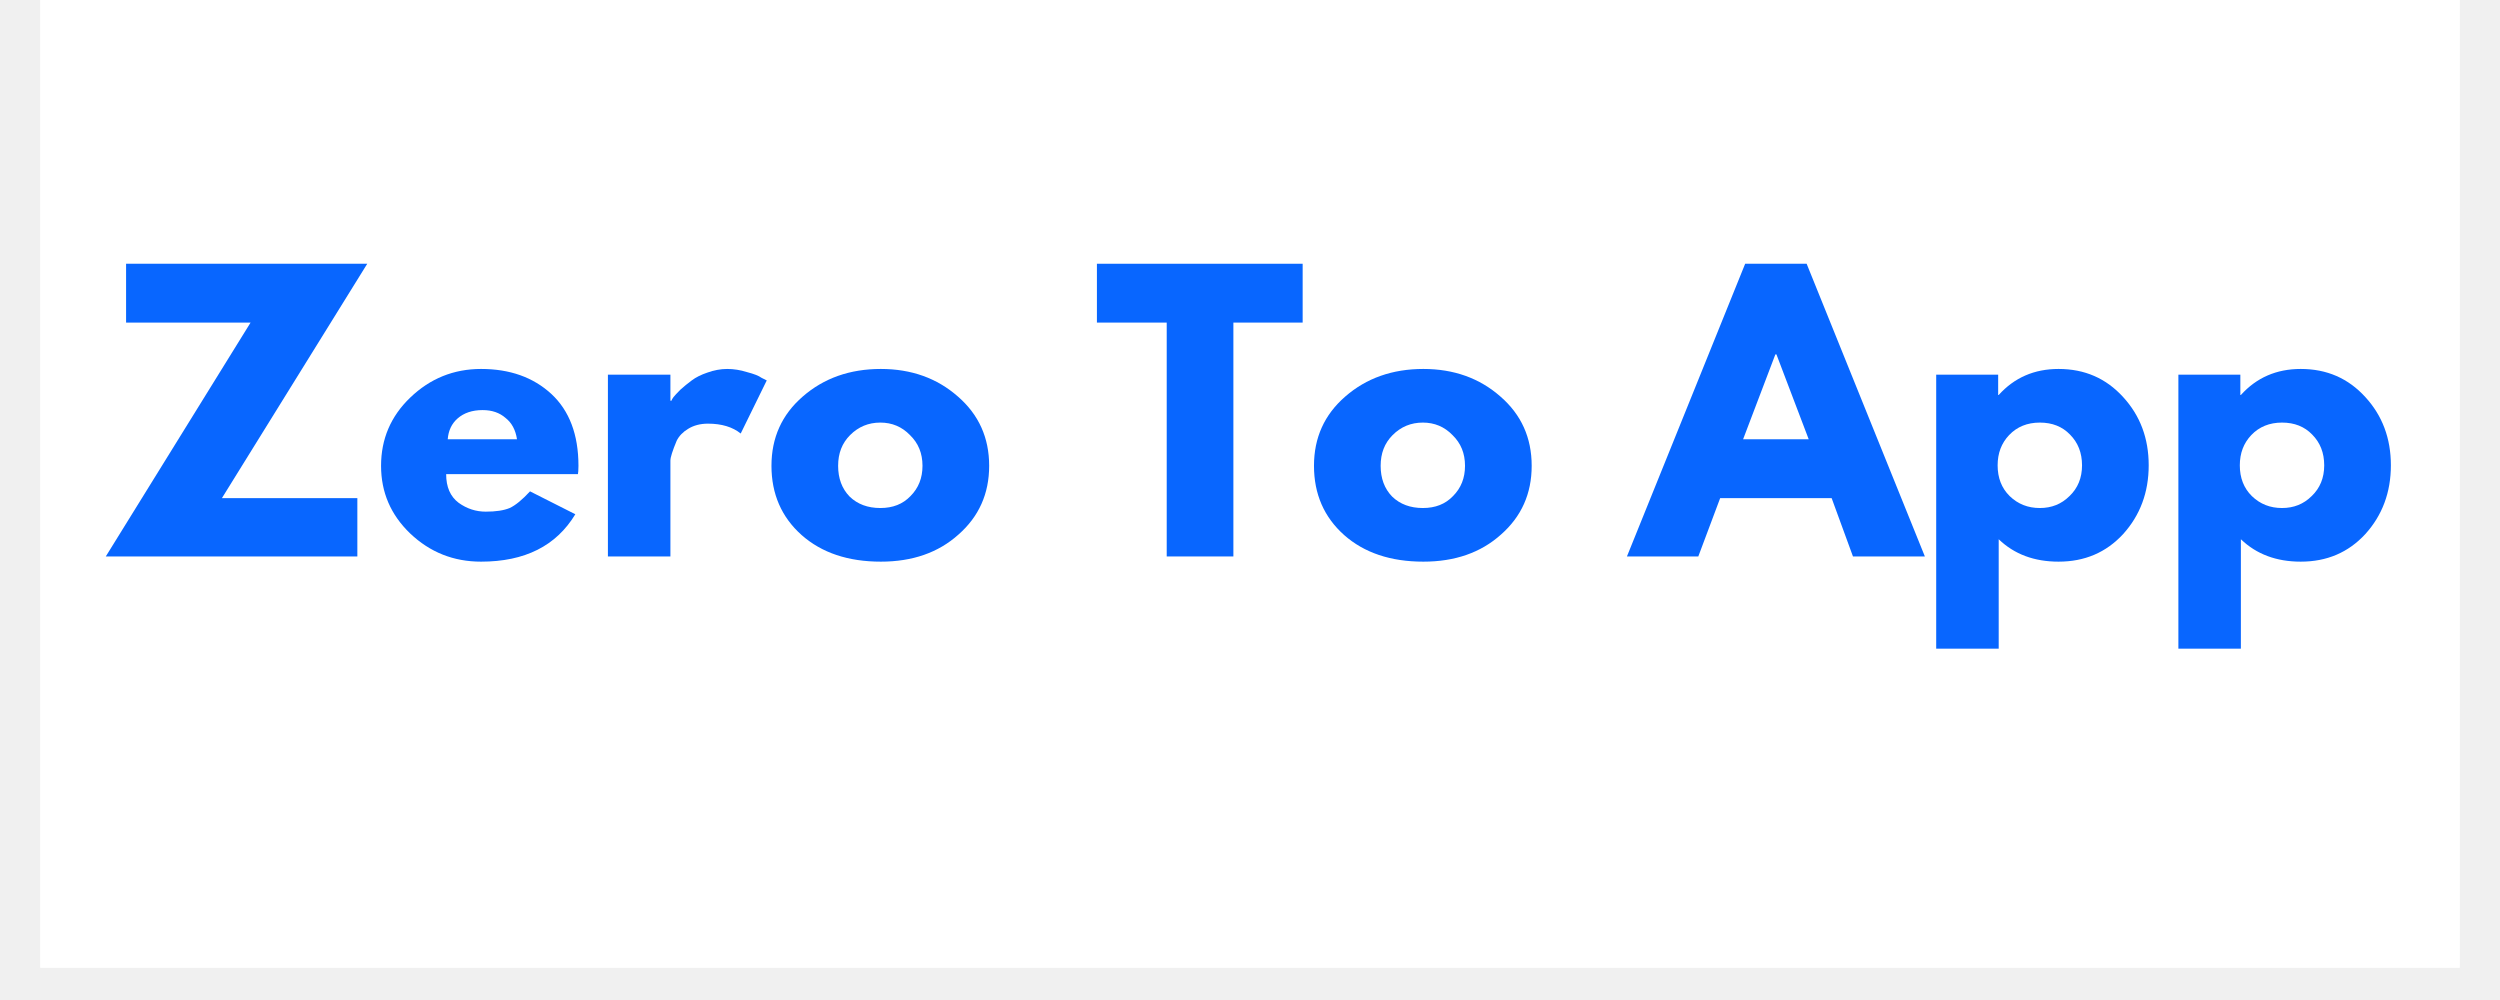
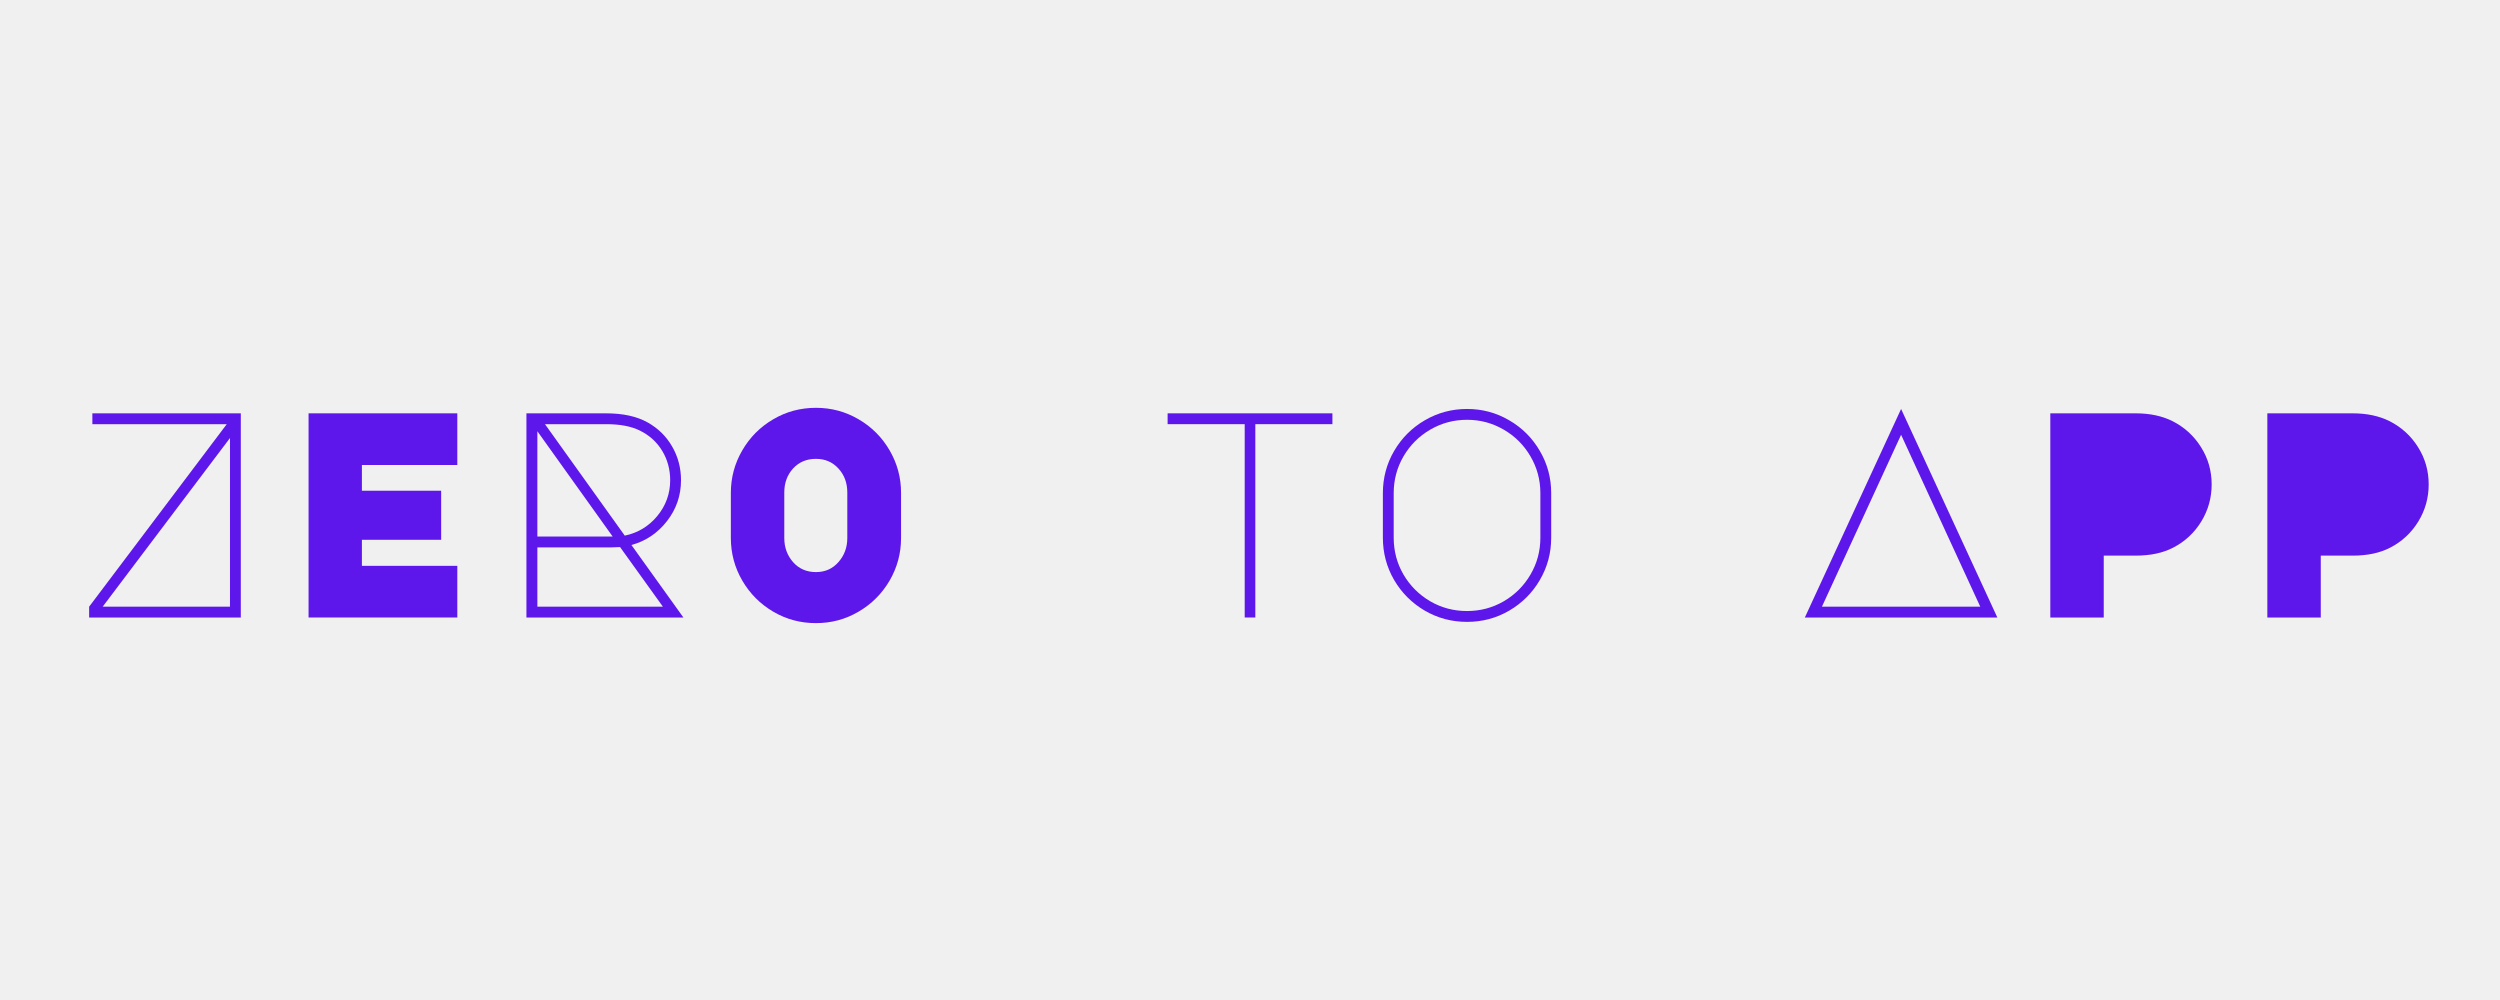
- <svg xmlns="http://www.w3.org/2000/svg" width="100" zoomAndPan="magnify" viewBox="0 0 75 30" height="40" preserveAspectRatio="xMidYMid meet" version="1.0">
+ <svg xmlns="http://www.w3.org/2000/svg" width="500" zoomAndPan="magnify" viewBox="0 0 375 150" height="200" preserveAspectRatio="xMidYMid meet" version="1.0">
  <defs>
    <g />
-     <clipPath id="5802ad2b4d">
-       <path d="M 1.211 0 L 73.789 0 L 73.789 29.031 L 1.211 29.031 Z M 1.211 0 " clip-rule="nonzero" />
-     </clipPath>
  </defs>
-   <g clip-path="url(#5802ad2b4d)">
-     <path fill="#ffffff" d="M 1.211 0 L 73.789 0 L 73.789 29.031 L 1.211 29.031 Z M 1.211 0 " fill-opacity="1" fill-rule="nonzero" />
-     <path fill="#ffffff" d="M 1.211 0 L 73.789 0 L 73.789 29.031 L 1.211 29.031 Z M 1.211 0 " fill-opacity="1" fill-rule="nonzero" />
-   </g>
-   <g fill="#0866ff" fill-opacity="1">
-     <g transform="translate(3.001511, 16.69355)">
+   <g fill="#5e17eb" fill-opacity="1">
+     <g transform="translate(8.449221, 92.625)">
      <g>
-         <path d="M 8.016 -8.781 L 3.656 -1.75 L 7.719 -1.75 L 7.719 0 L 0.172 0 L 4.516 -7.016 L 0.781 -7.016 L 0.781 -8.781 Z M 8.016 -8.781 " />
+         <path d="M 25.562 -29 L 5.406 -29 L 5.406 -30.625 L 27.672 -30.625 L 27.672 0 L 4.922 0 L 4.922 -1.625 Z M 26.047 -1.625 L 26.047 -26.922 L 6.953 -1.625 Z M 26.047 -1.625 " />
      </g>
    </g>
  </g>
-   <g fill="#0866ff" fill-opacity="1">
-     <g transform="translate(11.18186, 16.69355)">
+   <g fill="#5e17eb" fill-opacity="1">
+     <g transform="translate(41.00341, 92.625)">
      <g>
-         <path d="M 6.156 -2.469 L 2.203 -2.469 C 2.203 -2.082 2.328 -1.797 2.578 -1.609 C 2.828 -1.43 3.098 -1.344 3.391 -1.344 C 3.691 -1.344 3.93 -1.379 4.109 -1.453 C 4.285 -1.535 4.488 -1.703 4.719 -1.953 L 6.078 -1.266 C 5.504 -0.316 4.562 0.156 3.25 0.156 C 2.426 0.156 1.719 -0.125 1.125 -0.688 C 0.539 -1.25 0.25 -1.926 0.25 -2.719 C 0.25 -3.52 0.539 -4.203 1.125 -4.766 C 1.719 -5.336 2.426 -5.625 3.25 -5.625 C 4.113 -5.625 4.816 -5.375 5.359 -4.875 C 5.898 -4.375 6.172 -3.656 6.172 -2.719 C 6.172 -2.594 6.164 -2.508 6.156 -2.469 Z M 2.25 -3.516 L 4.328 -3.516 C 4.285 -3.797 4.172 -4.008 3.984 -4.156 C 3.805 -4.312 3.578 -4.391 3.297 -4.391 C 2.984 -4.391 2.734 -4.305 2.547 -4.141 C 2.367 -3.984 2.27 -3.773 2.25 -3.516 Z M 2.25 -3.516 " />
+         <path d="M 5.281 -30.625 L 27.594 -30.625 L 27.594 -22.875 L 13.281 -22.875 L 13.281 -19.016 L 25.172 -19.016 L 25.172 -11.656 L 13.281 -11.656 L 13.281 -7.75 L 27.594 -7.75 L 27.594 0 L 5.281 0 Z M 5.281 -30.625 " />
      </g>
    </g>
  </g>
-   <g fill="#0866ff" fill-opacity="1">
-     <g transform="translate(17.59636, 16.69355)">
+   <g fill="#5e17eb" fill-opacity="1">
+     <g transform="translate(73.55761, 92.625)">
      <g>
-         <path d="M 0.641 0 L 0.641 -5.453 L 2.516 -5.453 L 2.516 -4.672 L 2.547 -4.672 C 2.555 -4.703 2.578 -4.738 2.609 -4.781 C 2.641 -4.82 2.707 -4.895 2.812 -5 C 2.926 -5.102 3.039 -5.195 3.156 -5.281 C 3.281 -5.375 3.438 -5.453 3.625 -5.516 C 3.82 -5.586 4.02 -5.625 4.219 -5.625 C 4.414 -5.625 4.613 -5.594 4.812 -5.531 C 5.02 -5.477 5.164 -5.422 5.25 -5.359 L 5.406 -5.281 L 4.625 -3.688 C 4.383 -3.883 4.055 -3.984 3.641 -3.984 C 3.41 -3.984 3.211 -3.93 3.047 -3.828 C 2.891 -3.734 2.773 -3.613 2.703 -3.469 C 2.641 -3.32 2.594 -3.195 2.562 -3.094 C 2.531 -3 2.516 -2.926 2.516 -2.875 L 2.516 0 Z M 0.641 0 " />
+         <path d="M 28.953 0 L 5.406 0 L 5.406 -30.625 L 17.344 -30.625 C 19.883 -30.625 21.961 -30.172 23.578 -29.266 C 25.16 -28.379 26.391 -27.172 27.266 -25.641 C 28.148 -24.117 28.594 -22.438 28.594 -20.594 C 28.594 -18.301 27.891 -16.254 26.484 -14.453 C 25.078 -12.648 23.301 -11.457 21.156 -10.875 Z M 8.188 -29 L 20.156 -12.281 C 22.113 -12.688 23.738 -13.664 25.031 -15.219 C 26.32 -16.781 26.969 -18.57 26.969 -20.594 C 26.969 -22.207 26.57 -23.672 25.781 -24.984 C 24.988 -26.305 23.875 -27.32 22.438 -28.031 C 21.145 -28.676 19.457 -29 17.375 -29 Z M 7.047 -27.938 L 7.047 -12.141 L 18.344 -12.141 Z M 7.047 -1.625 L 25.875 -1.625 L 19.453 -10.562 L 18.078 -10.516 L 7.047 -10.516 Z M 7.047 -1.625 " />
      </g>
    </g>
  </g>
-   <g fill="#0866ff" fill-opacity="1">
-     <g transform="translate(22.89391, 16.69355)">
+   <g fill="#5e17eb" fill-opacity="1">
+     <g transform="translate(106.1118, 92.625)">
      <g>
-         <path d="M 1.156 -0.641 C 0.551 -1.18 0.25 -1.875 0.25 -2.719 C 0.25 -3.562 0.562 -4.254 1.188 -4.797 C 1.82 -5.348 2.602 -5.625 3.531 -5.625 C 4.445 -5.625 5.219 -5.348 5.844 -4.797 C 6.469 -4.254 6.781 -3.562 6.781 -2.719 C 6.781 -1.883 6.473 -1.195 5.859 -0.656 C 5.254 -0.113 4.477 0.156 3.531 0.156 C 2.551 0.156 1.758 -0.109 1.156 -0.641 Z M 2.609 -3.641 C 2.367 -3.398 2.25 -3.094 2.25 -2.719 C 2.25 -2.344 2.363 -2.035 2.594 -1.797 C 2.832 -1.566 3.141 -1.453 3.516 -1.453 C 3.891 -1.453 4.191 -1.57 4.422 -1.812 C 4.66 -2.051 4.781 -2.352 4.781 -2.719 C 4.781 -3.094 4.656 -3.398 4.406 -3.641 C 4.164 -3.891 3.867 -4.016 3.516 -4.016 C 3.16 -4.016 2.859 -3.891 2.609 -3.641 Z M 2.609 -3.641 " />
+         <path d="M 3.516 -18.703 C 3.516 -20.984 4.086 -23.109 5.234 -25.078 C 6.379 -27.047 7.926 -28.598 9.875 -29.734 C 11.82 -30.879 13.957 -31.453 16.281 -31.453 C 18.594 -31.453 20.723 -30.879 22.672 -29.734 C 24.629 -28.598 26.18 -27.047 27.328 -25.078 C 28.473 -23.109 29.047 -20.984 29.047 -18.703 L 29.047 -11.922 C 29.047 -9.629 28.473 -7.5 27.328 -5.531 C 26.18 -3.57 24.629 -2.02 22.672 -0.875 C 20.723 0.27 18.594 0.844 16.281 0.844 C 13.957 0.844 11.82 0.27 9.875 -0.875 C 7.926 -2.02 6.379 -3.57 5.234 -5.531 C 4.086 -7.5 3.516 -9.629 3.516 -11.922 Z M 11.531 -11.922 C 11.531 -10.516 11.969 -9.312 12.844 -8.312 C 13.727 -7.312 14.875 -6.812 16.281 -6.812 C 17.656 -6.812 18.781 -7.312 19.656 -8.312 C 20.539 -9.312 20.984 -10.516 20.984 -11.922 L 20.984 -18.75 C 20.984 -20.188 20.539 -21.383 19.656 -22.344 C 18.781 -23.312 17.656 -23.797 16.281 -23.797 C 14.875 -23.797 13.727 -23.312 12.844 -22.344 C 11.969 -21.383 11.531 -20.188 11.531 -18.75 Z M 11.531 -11.922 " />
      </g>
    </g>
  </g>
-   <g fill="#0866ff" fill-opacity="1">
-     <g transform="translate(29.92539, 16.69355)">
+   <g fill="#5e17eb" fill-opacity="1">
+     <g transform="translate(138.666, 92.625)">
      <g />
    </g>
  </g>
-   <g fill="#0866ff" fill-opacity="1">
-     <g transform="translate(32.82947, 16.69355)">
+   <g fill="#5e17eb" fill-opacity="1">
+     <g transform="translate(171.2202, 92.625)">
      <g>
-         <path d="M 0.078 -7.016 L 0.078 -8.781 L 6.25 -8.781 L 6.25 -7.016 L 4.172 -7.016 L 4.172 0 L 2.172 0 L 2.172 -7.016 Z M 0.078 -7.016 " />
+         <path d="M 28.641 -30.625 L 28.641 -29 L 17.078 -29 L 17.078 0 L 15.484 0 L 15.484 -29 L 3.922 -29 L 3.922 -30.625 Z M 28.641 -30.625 " />
      </g>
    </g>
  </g>
-   <g fill="#0866ff" fill-opacity="1">
-     <g transform="translate(39.1695, 16.69355)">
+   <g fill="#5e17eb" fill-opacity="1">
+     <g transform="translate(203.7744, 92.625)">
      <g>
-         <path d="M 1.156 -0.641 C 0.551 -1.18 0.25 -1.875 0.25 -2.719 C 0.25 -3.562 0.562 -4.254 1.188 -4.797 C 1.82 -5.348 2.602 -5.625 3.531 -5.625 C 4.445 -5.625 5.219 -5.348 5.844 -4.797 C 6.469 -4.254 6.781 -3.562 6.781 -2.719 C 6.781 -1.883 6.473 -1.195 5.859 -0.656 C 5.254 -0.113 4.477 0.156 3.531 0.156 C 2.551 0.156 1.758 -0.109 1.156 -0.641 Z M 2.609 -3.641 C 2.367 -3.398 2.25 -3.094 2.25 -2.719 C 2.25 -2.344 2.363 -2.035 2.594 -1.797 C 2.832 -1.566 3.141 -1.453 3.516 -1.453 C 3.891 -1.453 4.191 -1.57 4.422 -1.812 C 4.66 -2.051 4.781 -2.352 4.781 -2.719 C 4.781 -3.094 4.656 -3.398 4.406 -3.641 C 4.164 -3.891 3.867 -4.016 3.516 -4.016 C 3.16 -4.016 2.859 -3.891 2.609 -3.641 Z M 2.609 -3.641 " />
+         <path d="M 16.281 -31.281 C 18.57 -31.281 20.68 -30.711 22.609 -29.578 C 24.547 -28.453 26.078 -26.922 27.203 -24.984 C 28.336 -23.055 28.906 -20.945 28.906 -18.656 L 28.906 -11.969 C 28.906 -9.676 28.336 -7.562 27.203 -5.625 C 26.078 -3.695 24.547 -2.164 22.609 -1.031 C 20.68 0.094 18.57 0.656 16.281 0.656 C 13.988 0.656 11.875 0.094 9.938 -1.031 C 8.008 -2.164 6.477 -3.695 5.344 -5.625 C 4.219 -7.562 3.656 -9.676 3.656 -11.969 L 3.656 -18.656 C 3.656 -20.945 4.219 -23.055 5.344 -24.984 C 6.477 -26.922 8.008 -28.453 9.938 -29.578 C 11.875 -30.711 13.988 -31.281 16.281 -31.281 Z M 5.281 -11.969 C 5.281 -9.969 5.77 -8.125 6.75 -6.438 C 7.738 -4.758 9.07 -3.426 10.75 -2.438 C 12.438 -1.457 14.281 -0.969 16.281 -0.969 C 18.27 -0.969 20.109 -1.457 21.797 -2.438 C 23.484 -3.426 24.816 -4.758 25.797 -6.438 C 26.785 -8.125 27.281 -9.969 27.281 -11.969 L 27.281 -18.656 C 27.281 -20.645 26.785 -22.484 25.797 -24.172 C 24.816 -25.859 23.484 -27.191 21.797 -28.172 C 20.109 -29.16 18.27 -29.656 16.281 -29.656 C 14.281 -29.656 12.438 -29.16 10.75 -28.172 C 9.07 -27.191 7.738 -25.859 6.75 -24.172 C 5.77 -22.484 5.281 -20.645 5.281 -18.656 Z M 5.281 -11.969 " />
      </g>
    </g>
  </g>
-   <g fill="#0866ff" fill-opacity="1">
-     <g transform="translate(46.20098, 16.69355)">
+   <g fill="#5e17eb" fill-opacity="1">
+     <g transform="translate(236.3286, 92.625)">
      <g />
    </g>
  </g>
-   <g fill="#0866ff" fill-opacity="1">
-     <g transform="translate(49.10506, 16.69355)">
+   <g fill="#5e17eb" fill-opacity="1">
+     <g transform="translate(268.8828, 92.625)">
      <g>
-         <path d="M 5.094 -8.781 L 8.641 0 L 6.484 0 L 5.844 -1.75 L 2.5 -1.75 L 1.844 0 L -0.297 0 L 3.25 -8.781 Z M 5.156 -3.516 L 4.188 -6.062 L 4.156 -6.062 L 3.188 -3.516 Z M 5.156 -3.516 " />
+         <path d="M 30.719 0 L 1.844 0 L 16.281 -31.281 Z M 4.406 -1.625 L 28.156 -1.625 L 16.281 -27.406 Z M 4.406 -1.625 " />
      </g>
    </g>
  </g>
-   <g fill="#0866ff" fill-opacity="1">
-     <g transform="translate(57.44497, 16.69355)">
+   <g fill="#5e17eb" fill-opacity="1">
+     <g transform="translate(301.437, 92.625)">
      <g>
-         <path d="M 6.25 -4.781 C 6.758 -4.227 7.016 -3.547 7.016 -2.734 C 7.016 -1.922 6.758 -1.234 6.25 -0.672 C 5.738 -0.117 5.094 0.156 4.312 0.156 C 3.582 0.156 2.984 -0.066 2.516 -0.516 L 2.516 2.766 L 0.641 2.766 L 0.641 -5.453 L 2.5 -5.453 L 2.5 -4.844 L 2.516 -4.844 C 2.984 -5.363 3.582 -5.625 4.312 -5.625 C 5.094 -5.625 5.738 -5.344 6.25 -4.781 Z M 4.641 -1.812 C 4.891 -2.051 5.016 -2.359 5.016 -2.734 C 5.016 -3.109 4.895 -3.414 4.656 -3.656 C 4.426 -3.895 4.125 -4.016 3.75 -4.016 C 3.375 -4.016 3.066 -3.891 2.828 -3.641 C 2.598 -3.398 2.484 -3.098 2.484 -2.734 C 2.484 -2.359 2.602 -2.051 2.844 -1.812 C 3.094 -1.57 3.395 -1.453 3.75 -1.453 C 4.102 -1.453 4.398 -1.57 4.641 -1.812 Z M 4.641 -1.812 " />
+         <path d="M 6.109 0 L 6.109 -30.625 L 18.922 -30.625 C 21.055 -30.625 22.906 -30.227 24.469 -29.438 C 26.25 -28.531 27.664 -27.234 28.719 -25.547 C 29.781 -23.859 30.312 -22 30.312 -19.969 C 30.312 -17.945 29.789 -16.086 28.75 -14.391 C 27.707 -12.691 26.297 -11.383 24.516 -10.469 C 22.984 -9.676 21.117 -9.281 18.922 -9.281 L 14.125 -9.281 L 14.125 0 Z M 6.109 0 " />
      </g>
    </g>
  </g>
-   <g fill="#0866ff" fill-opacity="1">
-     <g transform="translate(64.71048, 16.69355)">
+   <g fill="#5e17eb" fill-opacity="1">
+     <g transform="translate(333.9911, 92.625)">
      <g>
-         <path d="M 6.25 -4.781 C 6.758 -4.227 7.016 -3.547 7.016 -2.734 C 7.016 -1.922 6.758 -1.234 6.25 -0.672 C 5.738 -0.117 5.094 0.156 4.312 0.156 C 3.582 0.156 2.984 -0.066 2.516 -0.516 L 2.516 2.766 L 0.641 2.766 L 0.641 -5.453 L 2.5 -5.453 L 2.5 -4.844 L 2.516 -4.844 C 2.984 -5.363 3.582 -5.625 4.312 -5.625 C 5.094 -5.625 5.738 -5.344 6.25 -4.781 Z M 4.641 -1.812 C 4.891 -2.051 5.016 -2.359 5.016 -2.734 C 5.016 -3.109 4.895 -3.414 4.656 -3.656 C 4.426 -3.895 4.125 -4.016 3.75 -4.016 C 3.375 -4.016 3.066 -3.891 2.828 -3.641 C 2.598 -3.398 2.484 -3.098 2.484 -2.734 C 2.484 -2.359 2.602 -2.051 2.844 -1.812 C 3.094 -1.57 3.395 -1.453 3.75 -1.453 C 4.102 -1.453 4.398 -1.57 4.641 -1.812 Z M 4.641 -1.812 " />
+         <path d="M 6.109 0 L 6.109 -30.625 L 18.922 -30.625 C 21.055 -30.625 22.906 -30.227 24.469 -29.438 C 26.25 -28.531 27.664 -27.234 28.719 -25.547 C 29.781 -23.859 30.312 -22 30.312 -19.969 C 30.312 -17.945 29.789 -16.086 28.75 -14.391 C 27.707 -12.691 26.297 -11.383 24.516 -10.469 C 22.984 -9.676 21.117 -9.281 18.922 -9.281 L 14.125 -9.281 L 14.125 0 Z M 6.109 0 " />
      </g>
    </g>
  </g>
</svg>
